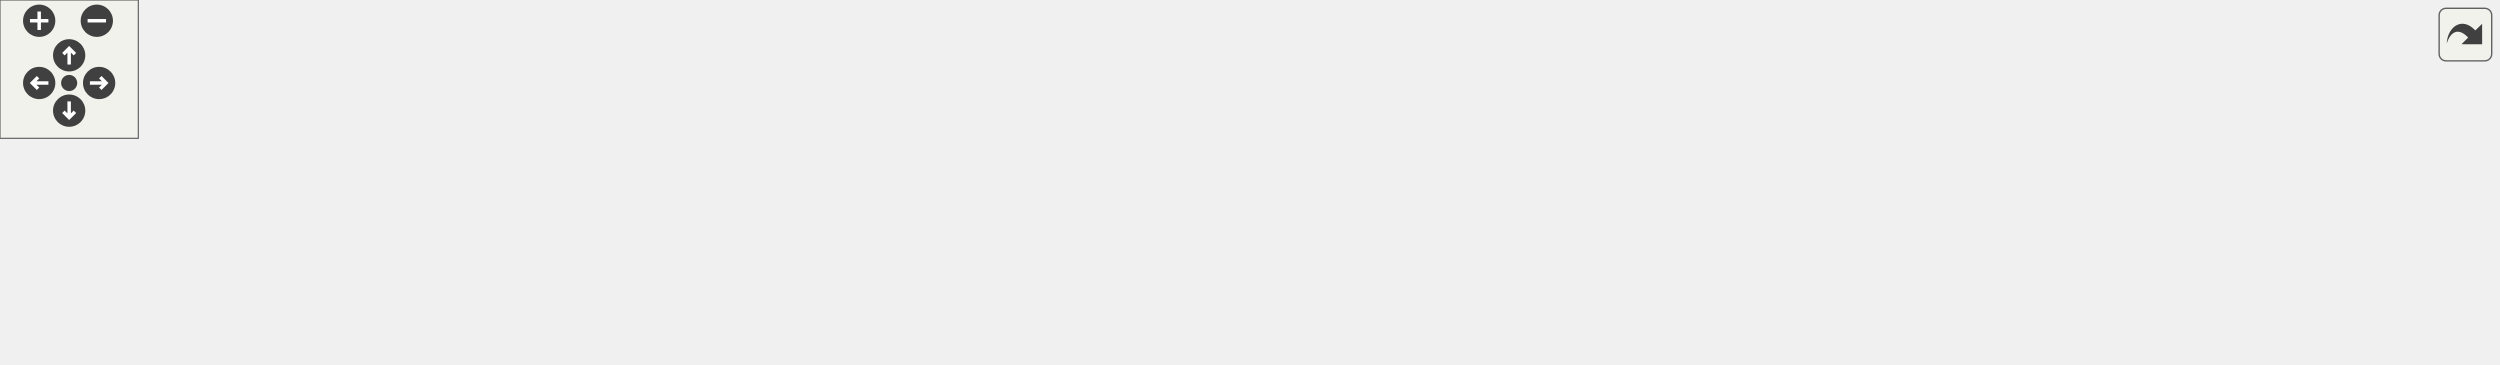
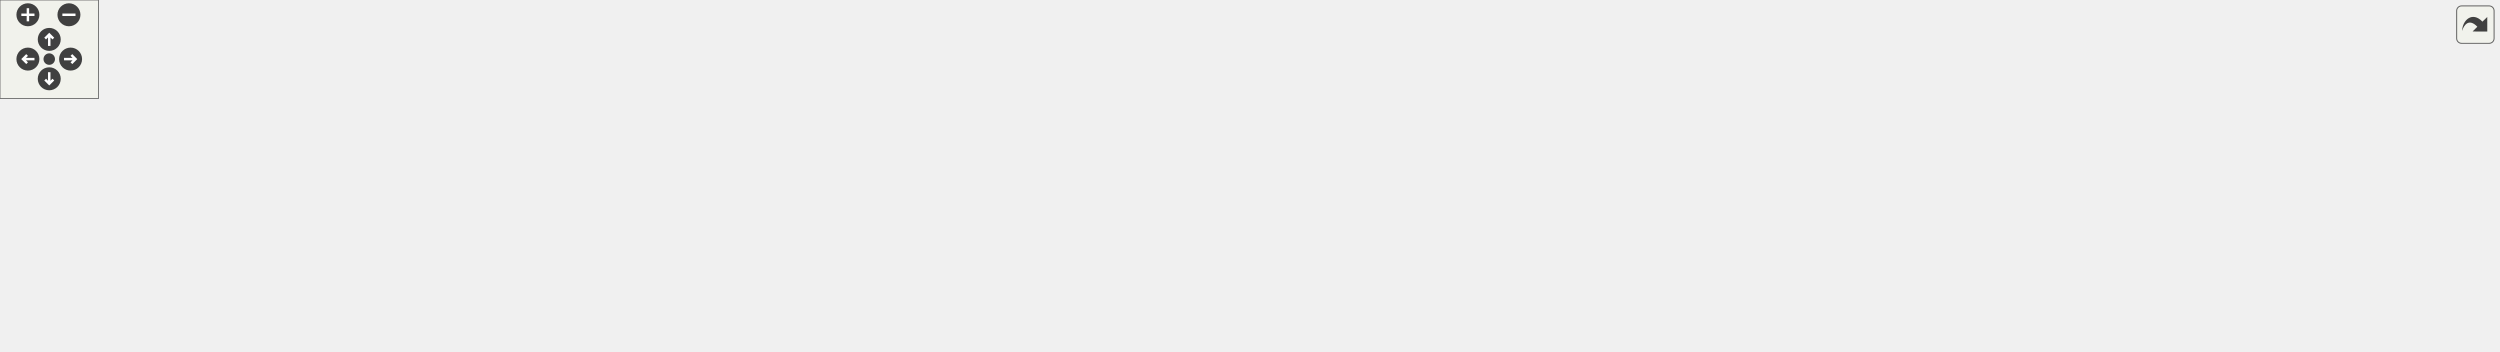
<svg xmlns="http://www.w3.org/2000/svg" xmlns:xlink="http://www.w3.org/1999/xlink" id="main" version="1.1" xml:space="preserve">
  <style type="text/css">
.edge:hover path { stroke: red; }
.edge:hover polygon { stroke: red; fill: red; }
</style>
  <defs>
    <circle id="rim" cx="0" cy="0" r="7" />
    <circle id="rim2" cx="0" cy="0" r="3.5" />
    <g id="zoomPlus">
      <use xlink:href="#rim" fill="#404040">
        <set attributeName="fill" to="#808080" begin="zoomplus.mouseover" end="zoomplus.mouseout" />
      </use>
      <path d="M-4,0h8M0,-4v8" fill="none" stroke="white" stroke-width="1.5" pointer-events="none" />
    </g>
    <g id="zoomMin">
      <use xlink:href="#rim" fill="#404040">
        <set attributeName="fill" to="#808080" begin="zoomminus.mouseover" end="zoomminus.mouseout" />
      </use>
      <path d="M-4,0h8" fill="none" stroke="white" stroke-width="1.5" pointer-events="none" />
    </g>
    <g id="dirArrow">
      <path fill="none" stroke="white" stroke-width="1.5" d="M0,-3.0v7 M-2.5,-0.5L0,-3.0L2.5,-0.5" />
    </g>
    <g id="resetDef">
      <use xlink:href="#rim2" fill="#404040">
        <set attributeName="fill" to="#808080" begin="reset.mouseover" end="reset.mouseout" />
      </use>
    </g>
  </defs>
  <svg id="graph" class="graph">
    <g id="viewport">
      <g id="node1" class="node">
-         <polygon fill="#bfbfbf" stroke="#000000" points="474,-56.5 474,-97.5 596,-97.5 596,-56.5 474,-56.5" />
-         <text text-anchor="start" x="482" y="-85.5" font-family="Helvetica,sans-Serif" font-size="10.00" fill="#000000">/mnt/c/Users/stefa</text>
-         <text text-anchor="start" x="482" y="-74.5" font-family="Helvetica,sans-Serif" font-size="10.00" fill="#000000">/Desktop/system_call</text>
-         <text text-anchor="middle" x="535" y="-63.5" font-family="Helvetica,sans-Serif" font-size="10.00" fill="#000000">/src/client.c</text>
+         <polygon fill="#bfbfbf" stroke="#000000" points="657,-112.5 657,-153.5 779,-153.5 779,-112.5 657,-112.5" />
+         <text text-anchor="start" x="665" y="-141.5" font-family="Helvetica,sans-Serif" font-size="10.00" fill="#000000">/mnt/c/Users/stefa</text>
+         <text text-anchor="start" x="665" y="-130.5" font-family="Helvetica,sans-Serif" font-size="10.00" fill="#000000">/Desktop/system_call</text>
+         <text text-anchor="middle" x="718" y="-119.5" font-family="Helvetica,sans-Serif" font-size="10.00" fill="#000000">/src/client.c</text>
      </g>
      <g id="node2" class="node">
-         <polygon fill="none" stroke="#bfbfbf" points="0,-.5 0,-19.5 50,-19.5 50,-.5 0,-.5" />
-         <text text-anchor="middle" x="25" y="-7.5" font-family="Helvetica,sans-Serif" font-size="10.00" fill="#000000">stdio.h</text>
+         <polygon fill="none" stroke="#bfbfbf" points="0,-56.5 0,-75.5 50,-75.5 50,-56.5 0,-56.5" />
+         <text text-anchor="middle" x="25" y="-63.5" font-family="Helvetica,sans-Serif" font-size="10.00" fill="#000000">stdio.h</text>
      </g>
      <g id="edge1" class="edge">
-         <path fill="none" stroke="#191970" d="M473.991,-72.967C384.88,-66.358 213.907,-50.953 60.229,-19.964" />
-         <polygon fill="#191970" stroke="#191970" points="60.631,-16.474 50.133,-17.9 59.229,-23.332 60.631,-16.474" />
+         <path fill="none" stroke="#191970" d="M656.574,-131.771C541.109,-128.576 283.92,-117.255 60.075,-75.861" />
+         <polygon fill="#191970" stroke="#191970" points="60.588,-72.396 50.114,-73.995 59.299,-79.276 60.588,-72.396" />
      </g>
      <g id="node3" class="node">
-         <polygon fill="none" stroke="#bfbfbf" points="68,-.5 68,-19.5 130,-19.5 130,-.5 68,-.5" />
-         <text text-anchor="middle" x="99" y="-7.5" font-family="Helvetica,sans-Serif" font-size="10.00" fill="#000000">stdbool.h</text>
+         <polygon fill="none" stroke="#bfbfbf" points="68,-56.5 68,-75.5 130,-75.5 130,-56.5 68,-56.5" />
+         <text text-anchor="middle" x="99" y="-63.5" font-family="Helvetica,sans-Serif" font-size="10.00" fill="#000000">stdbool.h</text>
      </g>
      <g id="edge2" class="edge">
-         <path fill="none" stroke="#191970" d="M473.957,-70.174C397.958,-61.24 264.036,-44.065 140.396,-20.125" />
-         <polygon fill="#191970" stroke="#191970" points="140.861,-16.65 130.375,-18.165 139.517,-23.52 140.861,-16.65" />
+         <path fill="none" stroke="#191970" d="M656.75,-129.933C552.471,-124.064 333.746,-108.946 140.411,-76.033" />
+         <polygon fill="#191970" stroke="#191970" points="140.799,-72.548 130.35,-74.3 139.611,-79.447 140.799,-72.548" />
      </g>
      <g id="node4" class="node">
-         <polygon fill="none" stroke="#bfbfbf" points="148,-.5 148,-19.5 204,-19.5 204,-.5 148,-.5" />
-         <text text-anchor="middle" x="176" y="-7.5" font-family="Helvetica,sans-Serif" font-size="10.00" fill="#000000">unistd.h</text>
+         <polygon fill="none" stroke="#bfbfbf" points="148,-56.5 148,-75.5 204,-75.5 204,-56.5 148,-56.5" />
+         <text text-anchor="middle" x="176" y="-63.5" font-family="Helvetica,sans-Serif" font-size="10.00" fill="#000000">unistd.h</text>
      </g>
      <g id="edge3" class="edge">
-         <path fill="none" stroke="#191970" d="M473.848,-67.832C410.997,-58.036 310.149,-41.285 214.095,-20.101" />
-         <polygon fill="#191970" stroke="#191970" points="214.739,-16.659 204.218,-17.903 213.219,-23.492 214.739,-16.659" />
+         <path fill="none" stroke="#191970" d="M656.92,-129.107C563.377,-122.485 378.993,-106.832 214.015,-75.952" />
+         <polygon fill="#191970" stroke="#191970" points="214.656,-72.511 204.179,-74.088 213.353,-79.389 214.656,-72.511" />
      </g>
      <g id="node5" class="node">
-         <polygon fill="none" stroke="#bfbfbf" points="222.5,-.5 222.5,-19.5 277.5,-19.5 277.5,-.5 222.5,-.5" />
-         <text text-anchor="middle" x="250" y="-7.5" font-family="Helvetica,sans-Serif" font-size="10.00" fill="#000000">signal.h</text>
+         <polygon fill="none" stroke="#bfbfbf" points="222.5,-56.5 222.5,-75.5 277.5,-75.5 277.5,-56.5 222.5,-56.5" />
+         <text text-anchor="middle" x="250" y="-63.5" font-family="Helvetica,sans-Serif" font-size="10.00" fill="#000000">signal.h</text>
      </g>
      <g id="edge4" class="edge">
-         <path fill="none" stroke="#191970" d="M473.949,-63.648C425.915,-52.986 357.062,-37.363 287.647,-20.096" />
-         <polygon fill="#191970" stroke="#191970" points="288.401,-16.677 277.851,-17.649 286.704,-23.468 288.401,-16.677" />
+         <path fill="none" stroke="#191970" d="M656.912,-127.494C574.97,-119.539 424.867,-102.97 287.643,-75.901" />
+         <polygon fill="#191970" stroke="#191970" points="288.278,-72.459 277.787,-73.934 286.908,-79.323 288.278,-72.459" />
      </g>
      <g id="node6" class="node">
-         <polygon fill="none" stroke="#bfbfbf" points="296,-.5 296,-19.5 350,-19.5 350,-.5 296,-.5" />
-         <text text-anchor="middle" x="323" y="-7.5" font-family="Helvetica,sans-Serif" font-size="10.00" fill="#000000">dirent.h</text>
+         <polygon fill="none" stroke="#bfbfbf" points="296,-56.5 296,-75.5 350,-75.5 350,-56.5 296,-56.5" />
+         <text text-anchor="middle" x="323" y="-63.5" font-family="Helvetica,sans-Serif" font-size="10.00" fill="#000000">dirent.h</text>
      </g>
      <g id="edge5" class="edge">
-         <path fill="none" stroke="#191970" d="M473.965,-57.711C437.099,-46.06 391.326,-31.594 359.906,-21.664" />
-         <polygon fill="#191970" stroke="#191970" points="360.828,-18.285 350.238,-18.608 358.719,-24.959 360.828,-18.285" />
+         <path fill="none" stroke="#191970" d="M656.946,-125.455C587.297,-116.368 469.882,-99.59 359.974,-76.02" />
+         <polygon fill="#191970" stroke="#191970" points="360.559,-72.565 350.045,-73.867 359.076,-79.406 360.559,-72.565" />
      </g>
      <g id="node7" class="node">
-         <polygon fill="none" stroke="#bfbfbf" points="368.5,-.5 368.5,-19.5 419.5,-19.5 419.5,-.5 368.5,-.5" />
-         <text text-anchor="middle" x="394" y="-7.5" font-family="Helvetica,sans-Serif" font-size="10.00" fill="#000000">errno.h</text>
+         <polygon fill="none" stroke="#bfbfbf" points="368.5,-56.5 368.5,-75.5 419.5,-75.5 419.5,-56.5 368.5,-56.5" />
+         <text text-anchor="middle" x="394" y="-63.5" font-family="Helvetica,sans-Serif" font-size="10.00" fill="#000000">errno.h</text>
      </g>
      <g id="edge6" class="edge">
-         <path fill="none" stroke="#191970" d="M491.545,-56.351C469.432,-45.843 443.135,-33.348 423.42,-23.98" />
-         <polygon fill="#191970" stroke="#191970" points="424.852,-20.785 414.318,-19.655 421.848,-27.108 424.852,-20.785" />
+         <path fill="none" stroke="#191970" d="M656.822,-122.663C600.128,-112.702 513.295,-96.479 429.49,-76.215" />
+         <polygon fill="#191970" stroke="#191970" points="430.096,-72.76 419.551,-73.789 428.436,-79.561 430.096,-72.76" />
      </g>
      <g id="node8" class="node">
-         <polygon fill="none" stroke="#bfbfbf" points="437.5,-.5 437.5,-19.5 490.5,-19.5 490.5,-.5 437.5,-.5" />
-         <text text-anchor="middle" x="464" y="-7.5" font-family="Helvetica,sans-Serif" font-size="10.00" fill="#000000">stdlib.h</text>
+         <polygon fill="none" stroke="#bfbfbf" points="437.5,-56.5 437.5,-75.5 490.5,-75.5 490.5,-56.5 437.5,-56.5" />
+         <text text-anchor="middle" x="464" y="-63.5" font-family="Helvetica,sans-Serif" font-size="10.00" fill="#000000">stdlib.h</text>
      </g>
      <g id="edge7" class="edge">
-         <path fill="none" stroke="#191970" d="M512.924,-56.168C502.875,-46.685 491.142,-35.613 481.685,-26.689" />
-         <polygon fill="#191970" stroke="#191970" points="484.039,-24.098 474.364,-19.78 479.235,-29.189 484.039,-24.098" />
+         <path fill="none" stroke="#191970" d="M656.537,-117.417C614.902,-106.766 558.399,-92.126 500.428,-76.353" />
+         <polygon fill="#191970" stroke="#191970" points="501.303,-72.964 490.735,-73.709 499.461,-79.717 501.303,-72.964" />
      </g>
      <g id="node9" class="node">
-         <polygon fill="none" stroke="#bfbfbf" points="508.5,-.5 508.5,-19.5 561.5,-19.5 561.5,-.5 508.5,-.5" />
-         <text text-anchor="middle" x="535" y="-7.5" font-family="Helvetica,sans-Serif" font-size="10.00" fill="#000000">string.h</text>
+         <polygon fill="none" stroke="#bfbfbf" points="508.5,-56.5 508.5,-75.5 561.5,-75.5 561.5,-56.5 508.5,-56.5" />
+         <text text-anchor="middle" x="535" y="-63.5" font-family="Helvetica,sans-Serif" font-size="10.00" fill="#000000">string.h</text>
      </g>
      <g id="edge8" class="edge">
-         <path fill="none" stroke="#191970" d="M535,-56.168C535,-47.823 535,-38.247 535,-29.988" />
-         <polygon fill="#191970" stroke="#191970" points="538.5,-29.78 535,-19.78 531.5,-29.78 538.5,-29.78" />
+         <path fill="none" stroke="#191970" d="M661.601,-112.351C631.988,-101.509 596.593,-88.551 570.768,-79.095" />
+         <polygon fill="#191970" stroke="#191970" points="571.964,-75.806 561.37,-75.655 569.557,-82.379 571.964,-75.806" />
      </g>
      <g id="node10" class="node">
-         <polygon fill="none" stroke="#bfbfbf" points="579.5,-.5 579.5,-19.5 626.5,-19.5 626.5,-.5 579.5,-.5" />
-         <text text-anchor="middle" x="603" y="-7.5" font-family="Helvetica,sans-Serif" font-size="10.00" fill="#000000">fcntl.h</text>
+         <polygon fill="none" stroke="#bfbfbf" points="579.5,-56.5 579.5,-75.5 626.5,-75.5 626.5,-56.5 579.5,-56.5" />
+         <text text-anchor="middle" x="603" y="-63.5" font-family="Helvetica,sans-Serif" font-size="10.00" fill="#000000">fcntl.h</text>
      </g>
      <g id="edge9" class="edge">
-         <path fill="none" stroke="#191970" d="M556.143,-56.168C565.672,-46.779 576.78,-35.834 585.789,-26.957" />
-         <polygon fill="#191970" stroke="#191970" points="588.407,-29.292 593.074,-19.78 583.494,-24.306 588.407,-29.292" />
+         <path fill="none" stroke="#191970" d="M682.558,-112.351C665.014,-102.13 644.242,-90.028 628.323,-80.753" />
+         <polygon fill="#191970" stroke="#191970" points="629.974,-77.665 619.571,-75.655 626.45,-83.713 629.974,-77.665" />
      </g>
      <g id="node11" class="node">
-         <polygon fill="none" stroke="#bfbfbf" points="645,-.5 645,-19.5 709,-19.5 709,-.5 645,-.5" />
-         <text text-anchor="middle" x="677" y="-7.5" font-family="Helvetica,sans-Serif" font-size="10.00" fill="#000000">sys/stat.h</text>
+         <polygon fill="none" stroke="#bfbfbf" points="645,-56.5 645,-75.5 709,-75.5 709,-56.5 645,-56.5" />
+         <text text-anchor="middle" x="677" y="-63.5" font-family="Helvetica,sans-Serif" font-size="10.00" fill="#000000">sys/stat.h</text>
      </g>
      <g id="edge10" class="edge">
-         <path fill="none" stroke="#191970" d="M578.763,-56.351C601.033,-45.843 627.517,-33.348 647.371,-23.98" />
-         <polygon fill="#191970" stroke="#191970" points="648.988,-27.087 656.538,-19.655 646,-20.756 648.988,-27.087" />
+         <path fill="none" stroke="#191970" d="M705.252,-112.168C699.797,-103.254 693.483,-92.936 688.209,-84.318" />
+         <polygon fill="#191970" stroke="#191970" points="691.19,-82.483 682.985,-75.781 685.219,-86.137 691.19,-82.483" />
      </g>
      <g id="node12" class="node">
-         <g id="a_node12">
-           <a xlink:href="defines_8h.html" target="_top" xlink:title="Contiene la definizioni di variabili e funzioni specifiche del progetto. ">
-             <polygon fill="none" stroke="#000000" points="727.5,-.5 727.5,-19.5 788.5,-19.5 788.5,-.5 727.5,-.5" />
-             <text text-anchor="middle" x="758" y="-7.5" font-family="Helvetica,sans-Serif" font-size="10.00" fill="#000000">defines.h</text>
-           </a>
-         </g>
+         <polygon fill="none" stroke="#bfbfbf" points="727,-56.5 727,-75.5 793,-75.5 793,-56.5 727,-56.5" />
+         <text text-anchor="middle" x="760" y="-63.5" font-family="Helvetica,sans-Serif" font-size="10.00" fill="#000000">sys/wait.h</text>
      </g>
      <g id="edge11" class="edge">
-         <path fill="none" stroke="#191970" d="M596.231,-58.603C634.792,-47.018 683.498,-32.384 717.341,-22.216" />
-         <polygon fill="#191970" stroke="#191970" points="718.769,-25.442 727.339,-19.212 716.755,-18.738 718.769,-25.442" />
+         <path fill="none" stroke="#191970" d="M731.059,-112.168C736.647,-103.254 743.115,-92.936 748.517,-84.318" />
+         <polygon fill="#191970" stroke="#191970" points="751.523,-86.112 753.869,-75.781 745.592,-82.394 751.523,-86.112" />
      </g>
      <g id="node13" class="node">
        <g id="a_node13">
-           <a xlink:href="err__exit_8h.html" target="_top" xlink:title="Contiene la definizione della funzione di stampa degli errori. ">
-             <polygon fill="none" stroke="#000000" points="806.5,-.5 806.5,-19.5 869.5,-19.5 869.5,-.5 806.5,-.5" />
-             <text text-anchor="middle" x="838" y="-7.5" font-family="Helvetica,sans-Serif" font-size="10.00" fill="#000000">err_exit.h</text>
+           <a xlink:href="defines_8h.html" target="_top" xlink:title="Contiene la definizioni di variabili e funzioni specifiche del progetto. ">
+             <polygon fill="none" stroke="#000000" points="811.5,-56.5 811.5,-75.5 872.5,-75.5 872.5,-56.5 811.5,-56.5" />
+             <text text-anchor="middle" x="842" y="-63.5" font-family="Helvetica,sans-Serif" font-size="10.00" fill="#000000">defines.h</text>
          </a>
        </g>
      </g>
      <g id="edge12" class="edge">
-         <path fill="none" stroke="#191970" d="M596.236,-64.299C647.323,-53.573 722.291,-37.533 796.199,-20.377" />
-         <polygon fill="#191970" stroke="#191970" points="797.2,-23.738 806.145,-18.06 795.612,-16.92 797.2,-23.738" />
-       </g>
-       <g id="node14" class="node">
-         <g id="a_node14">
-           <a xlink:href="signals_8h.html" target="_top" xlink:title="Contiene la definizioni di variabili e funzioni specifiche per la gestione dei SEGNALI. ">
-             <polygon fill="none" stroke="#000000" points="888,-.5 888,-19.5 948,-19.5 948,-.5 888,-.5" />
-             <text text-anchor="middle" x="918" y="-7.5" font-family="Helvetica,sans-Serif" font-size="10.00" fill="#000000">signals.h</text>
-           </a>
-         </g>
-       </g>
-       <g id="edge13" class="edge">
-         <path fill="none" stroke="#191970" d="M596.196,-68.499C663.061,-58.842 773.497,-41.819 877.758,-20.126" />
-         <polygon fill="#191970" stroke="#191970" points="878.76,-23.492 887.827,-18.012 877.321,-16.642 878.76,-23.492" />
-       </g>
-       <g id="node15" class="node">
-         <g id="a_node15">
-           <a xlink:href="files_8h.html" target="_top" xlink:title="Contiene la definizioni di variabili e funzioni specifiche per la gestione dei FILE. ">
-             <polygon fill="none" stroke="#000000" points="966,-.5 966,-19.5 1012,-19.5 1012,-.5 966,-.5" />
-             <text text-anchor="middle" x="989" y="-7.5" font-family="Helvetica,sans-Serif" font-size="10.00" fill="#000000">files.h</text>
-           </a>
-         </g>
-       </g>
-       <g id="edge14" class="edge">
-         <path fill="none" stroke="#191970" d="M596.015,-72.014C676.567,-64.711 822.801,-48.967 955.749,-19.98" />
-         <polygon fill="#191970" stroke="#191970" points="956.696,-23.355 965.704,-17.779 955.184,-16.52 956.696,-23.355" />
+         <path fill="none" stroke="#191970" d="M756.216,-112.351C775.309,-102.035 797.949,-89.802 815.176,-80.494" />
+         <polygon fill="#191970" stroke="#191970" points="816.998,-83.488 824.132,-75.655 813.67,-77.329 816.998,-83.488" />
      </g>
      <g id="node16" class="node">
        <g id="a_node16">
+           <a xlink:href="err__exit_8h.html" target="_top" xlink:title="Contiene la definizione della funzione di stampa degli errori. ">
+             <polygon fill="none" stroke="#000000" points="890.5,-56.5 890.5,-75.5 953.5,-75.5 953.5,-56.5 890.5,-56.5" />
+             <text text-anchor="middle" x="922" y="-63.5" font-family="Helvetica,sans-Serif" font-size="10.00" fill="#000000">err_exit.h</text>
+           </a>
+         </g>
+       </g>
+       <g id="edge15" class="edge">
+         <path fill="none" stroke="#191970" d="M779.207,-112.898C812.907,-101.83 853.72,-88.425 883.067,-78.787" />
+         <polygon fill="#191970" stroke="#191970" points="884.531,-81.99 892.939,-75.544 882.346,-75.34 884.531,-81.99" />
+       </g>
+       <g id="node17" class="node">
+         <g id="a_node17">
+           <a xlink:href="signals_8h.html" target="_top" xlink:title="Contiene la definizioni di variabili e funzioni specifiche per la gestione dei SEGNALI. ">
+             <polygon fill="none" stroke="#000000" points="972,-56.5 972,-75.5 1032,-75.5 1032,-56.5 972,-56.5" />
+             <text text-anchor="middle" x="1002" y="-63.5" font-family="Helvetica,sans-Serif" font-size="10.00" fill="#000000">signals.h</text>
+           </a>
+         </g>
+       </g>
+       <g id="edge16" class="edge">
+         <path fill="none" stroke="#191970" d="M779.231,-118.973C828.617,-107.592 899.844,-91.029 962,-76 962.1,-75.976 962.2,-75.952 962.301,-75.927" />
+         <polygon fill="#191970" stroke="#191970" points="962.99,-79.362 971.871,-73.585 961.326,-72.563 962.99,-79.362" />
+       </g>
+       <g id="node18" class="node">
+         <g id="a_node18">
+           <a xlink:href="files_8h.html" target="_top" xlink:title="Contiene la definizioni di variabili e funzioni specifiche per la gestione dei FILE. ">
+             <polygon fill="none" stroke="#000000" points="1050,-56.5 1050,-75.5 1096,-75.5 1096,-56.5 1050,-56.5" />
+             <text text-anchor="middle" x="1073" y="-63.5" font-family="Helvetica,sans-Serif" font-size="10.00" fill="#000000">files.h</text>
+           </a>
+         </g>
+       </g>
+       <g id="edge17" class="edge">
+         <path fill="none" stroke="#191970" d="M779.205,-124.59C842.36,-115.375 943.803,-99.08 1039.808,-76.063" />
+         <polygon fill="#191970" stroke="#191970" points="1040.786,-79.427 1049.678,-73.668 1039.135,-72.625 1040.786,-79.427" />
+       </g>
+       <g id="node19" class="node">
+         <g id="a_node19">
          <a xlink:href="client_8h.html" target="_top" xlink:title="Contiene la definizioni di variabili e funzioni specifiche del CLIENT. ">
-             <polygon fill="none" stroke="#000000" points="1030.5,-.5 1030.5,-19.5 1083.5,-19.5 1083.5,-.5 1030.5,-.5" />
-             <text text-anchor="middle" x="1057" y="-7.5" font-family="Helvetica,sans-Serif" font-size="10.00" fill="#000000">client.h</text>
-           </a>
-         </g>
-       </g>
-       <g id="edge15" class="edge">
-         <path fill="none" stroke="#191970" d="M596.081,-72.874C686.747,-66.082 862.309,-50.365 1020.463,-19.827" />
-         <polygon fill="#191970" stroke="#191970" points="1021.231,-23.243 1030.373,-17.889 1019.887,-16.373 1021.231,-23.243" />
+             <polygon fill="none" stroke="#000000" points="1114.5,-56.5 1114.5,-75.5 1167.5,-75.5 1167.5,-56.5 1114.5,-56.5" />
+             <text text-anchor="middle" x="1141" y="-63.5" font-family="Helvetica,sans-Serif" font-size="10.00" fill="#000000">client.h</text>
+           </a>
+         </g>
+       </g>
+       <g id="edge18" class="edge">
+         <path fill="none" stroke="#191970" d="M779.079,-126.391C853.681,-117.787 983.801,-101.066 1104.565,-75.866" />
+         <polygon fill="#191970" stroke="#191970" points="1105.293,-79.29 1114.355,-73.8 1103.848,-72.441 1105.293,-79.29" />
+       </g>
+       <g id="node20" class="node">
+         <g id="a_node20">
+           <a xlink:href="semaphore_8h.html" target="_top" xlink:title="Contiene la definizioni di variabili e funzioni specifiche per la gestione dei SEMAFORI. ">
+             <polygon fill="none" stroke="#000000" points="1186,-56.5 1186,-75.5 1266,-75.5 1266,-56.5 1186,-56.5" />
+             <text text-anchor="middle" x="1226" y="-63.5" font-family="Helvetica,sans-Serif" font-size="10.00" fill="#000000">semaphore.h</text>
+           </a>
+         </g>
+       </g>
+       <g id="edge19" class="edge">
+         <path fill="none" stroke="#191970" d="M779.098,-126.941C865.283,-118.055 1027.654,-100.076 1175.751,-76.103" />
+         <polygon fill="#191970" stroke="#191970" points="1176.63,-79.506 1185.936,-74.441 1175.502,-72.597 1176.63,-79.506" />
+       </g>
+       <g id="node21" class="node">
+         <g id="a_node21">
+           <a xlink:href="shared__memory_8h.html" target="_top" xlink:title="Contiene la definizioni di variabili e funzioni specifiche per la gestione della MEMORIA CONDIVISA...">
+             <polygon fill="none" stroke="#000000" points="1284,-56.5 1284,-75.5 1388,-75.5 1388,-56.5 1284,-56.5" />
+             <text text-anchor="middle" x="1336" y="-63.5" font-family="Helvetica,sans-Serif" font-size="10.00" fill="#000000">shared_memory.h</text>
+           </a>
+         </g>
+       </g>
+       <g id="edge20" class="edge">
+         <path fill="none" stroke="#191970" d="M779.133,-127.963C880,-119.384 1087.822,-100.579 1273.825,-76.093" />
+         <polygon fill="#191970" stroke="#191970" points="1274.334,-79.556 1283.787,-74.773 1273.414,-72.616 1274.334,-79.556" />
+       </g>
+       <g id="node22" class="node">
+         <g id="a_node22">
+           <a xlink:href="fifo_8h.html" target="_top" xlink:title="Contiene la definizioni di variabili e funzioni specifiche per la gestione delle FIFO. ">
+             <polygon fill="none" stroke="#000000" points="1406.5,-56.5 1406.5,-75.5 1447.5,-75.5 1447.5,-56.5 1406.5,-56.5" />
+             <text text-anchor="middle" x="1427" y="-63.5" font-family="Helvetica,sans-Serif" font-size="10.00" fill="#000000">fifo.h</text>
+           </a>
+         </g>
+       </g>
+       <g id="edge22" class="edge">
+         <path fill="none" stroke="#191970" d="M779.198,-129.732C919.455,-121.949 1261.708,-101.208 1396.118,-75.648" />
+         <polygon fill="#191970" stroke="#191970" points="1397.07,-79.027 1406.193,-73.64 1395.702,-72.162 1397.07,-79.027" />
+       </g>
+       <g id="node23" class="node">
+         <g id="a_node23">
+           <a xlink:href="debug_8h.html" target="_top" xlink:title="Contiene la definizioni di variabili e funzioni per il debugging. ">
+             <polygon fill="none" stroke="#000000" points="1466,-56.5 1466,-75.5 1522,-75.5 1522,-56.5 1466,-56.5" />
+             <text text-anchor="middle" x="1494" y="-63.5" font-family="Helvetica,sans-Serif" font-size="10.00" fill="#000000">debug.h</text>
+           </a>
+         </g>
+       </g>
+       <g id="edge23" class="edge">
+         <path fill="none" stroke="#191970" d="M779.307,-132.136C904.855,-129.531 1200.205,-119.121 1455.624,-75.942" />
+         <polygon fill="#191970" stroke="#191970" points="1456.573,-79.33 1465.84,-74.193 1455.392,-72.43 1456.573,-79.33" />
+       </g>
+       <g id="node14" class="node">
+         <polygon fill="none" stroke="#bfbfbf" points="1095,-.5 1095,-19.5 1167,-19.5 1167,-.5 1095,-.5" />
+         <text text-anchor="middle" x="1131" y="-7.5" font-family="Helvetica,sans-Serif" font-size="10.00" fill="#000000">sys/types.h</text>
+       </g>
+       <g id="edge13" class="edge">
+         <path fill="none" stroke="#191970" d="M872.609,-57.939C875.44,-57.258 878.269,-56.601 881,-56 951.767,-40.436 1034.596,-25.915 1084.905,-17.5" />
+         <polygon fill="#191970" stroke="#191970" points="1085.535,-20.944 1094.825,-15.85 1084.386,-14.039 1085.535,-20.944" />
+       </g>
+       <g id="node15" class="node">
+         <polygon fill="none" stroke="#bfbfbf" points="812.5,-.5 812.5,-19.5 871.5,-19.5 871.5,-.5 812.5,-.5" />
+         <text text-anchor="middle" x="842" y="-7.5" font-family="Helvetica,sans-Serif" font-size="10.00" fill="#000000">sys/ipc.h</text>
+       </g>
+       <g id="edge14" class="edge">
+         <path fill="none" stroke="#191970" d="M842,-56.245C842,-48.938 842,-38.694 842,-29.705" />
+         <polygon fill="#191970" stroke="#191970" points="845.5,-29.643 842,-19.643 838.5,-29.643 845.5,-29.643" />
+       </g>
+       <g id="edge21" class="edge">
+         <path fill="none" stroke="#191970" d="M1300.759,-56.373C1266.081,-46.9 1213.012,-32.403 1175.454,-22.143" />
+         <polygon fill="#191970" stroke="#191970" points="1176.35,-18.76 1165.781,-19.501 1174.505,-25.513 1176.35,-18.76" />
      </g>
    </g>
  </svg>
  <g id="navigator" transform="translate(0 0)" fill="#404254">
    <rect fill="#f2f5e9" fill-opacity="0.5" stroke="#606060" stroke-width=".5" x="0" y="0" width="60" height="60" />
    <use id="zoomplus" xlink:href="#zoomPlus" x="17" y="9" />
    <use id="zoomminus" xlink:href="#zoomMin" x="42" y="9" />
    <use id="reset" xlink:href="#resetDef" x="30" y="36" />
    <g id="arrowUp" xlink:href="#dirArrow" transform="translate(30 24)">
      <use xlink:href="#rim" fill="#404040">
        <set attributeName="fill" to="#808080" begin="arrowUp.mouseover" end="arrowUp.mouseout" />
      </use>
      <path fill="none" stroke="white" stroke-width="1.5" d="M0,-3.0v7 M-2.5,-0.5L0,-3.0L2.5,-0.5" />
    </g>
    <g id="arrowRight" xlink:href="#dirArrow" transform="rotate(90) translate(36 -43)">
      <use xlink:href="#rim" fill="#404040">
        <set attributeName="fill" to="#808080" begin="arrowRight.mouseover" end="arrowRight.mouseout" />
      </use>
      <path fill="none" stroke="white" stroke-width="1.5" d="M0,-3.0v7 M-2.5,-0.5L0,-3.0L2.5,-0.5" />
    </g>
    <g id="arrowDown" xlink:href="#dirArrow" transform="rotate(180) translate(-30 -48)">
      <use xlink:href="#rim" fill="#404040">
        <set attributeName="fill" to="#808080" begin="arrowDown.mouseover" end="arrowDown.mouseout" />
      </use>
      <path fill="none" stroke="white" stroke-width="1.5" d="M0,-3.0v7 M-2.5,-0.5L0,-3.0L2.5,-0.5" />
    </g>
    <g id="arrowLeft" xlink:href="#dirArrow" transform="rotate(270) translate(-36 17)">
      <use xlink:href="#rim" fill="#404040">
        <set attributeName="fill" to="#808080" begin="arrowLeft.mouseover" end="arrowLeft.mouseout" />
      </use>
      <path fill="none" stroke="white" stroke-width="1.5" d="M0,-3.0v7 M-2.5,-0.5L0,-3.0L2.5,-0.5" />
    </g>
  </g>
  <svg viewBox="0 0 15 15" width="100%" height="30px" preserveAspectRatio="xMaxYMin meet">
    <g id="arrow_out" transform="scale(0.3 0.3)">
      <a xlink:href="client_8c__incl_org.svg" target="_base">
        <rect id="button" ry="5" rx="5" y="6" x="6" height="38" width="38" fill="#f2f5e9" fill-opacity="0.5" stroke="#606060" stroke-width="1.0" />
        <path id="arrow" d="M 11.5,31.437 C 11.94,20.098 22.043,11.323 32.159,21.979 L 37.069,17.246 C 37.069,17.246 37.088,32 37.088,32 L 22.16,31.978 C 22.16,31.978 26.998,27.14 26.998,27.14 C 18.529,18.264 13.292,25.23 11.5,31.437 z" style="fill:#404040;" />
      </a>
    </g>
  </svg>
</svg>
